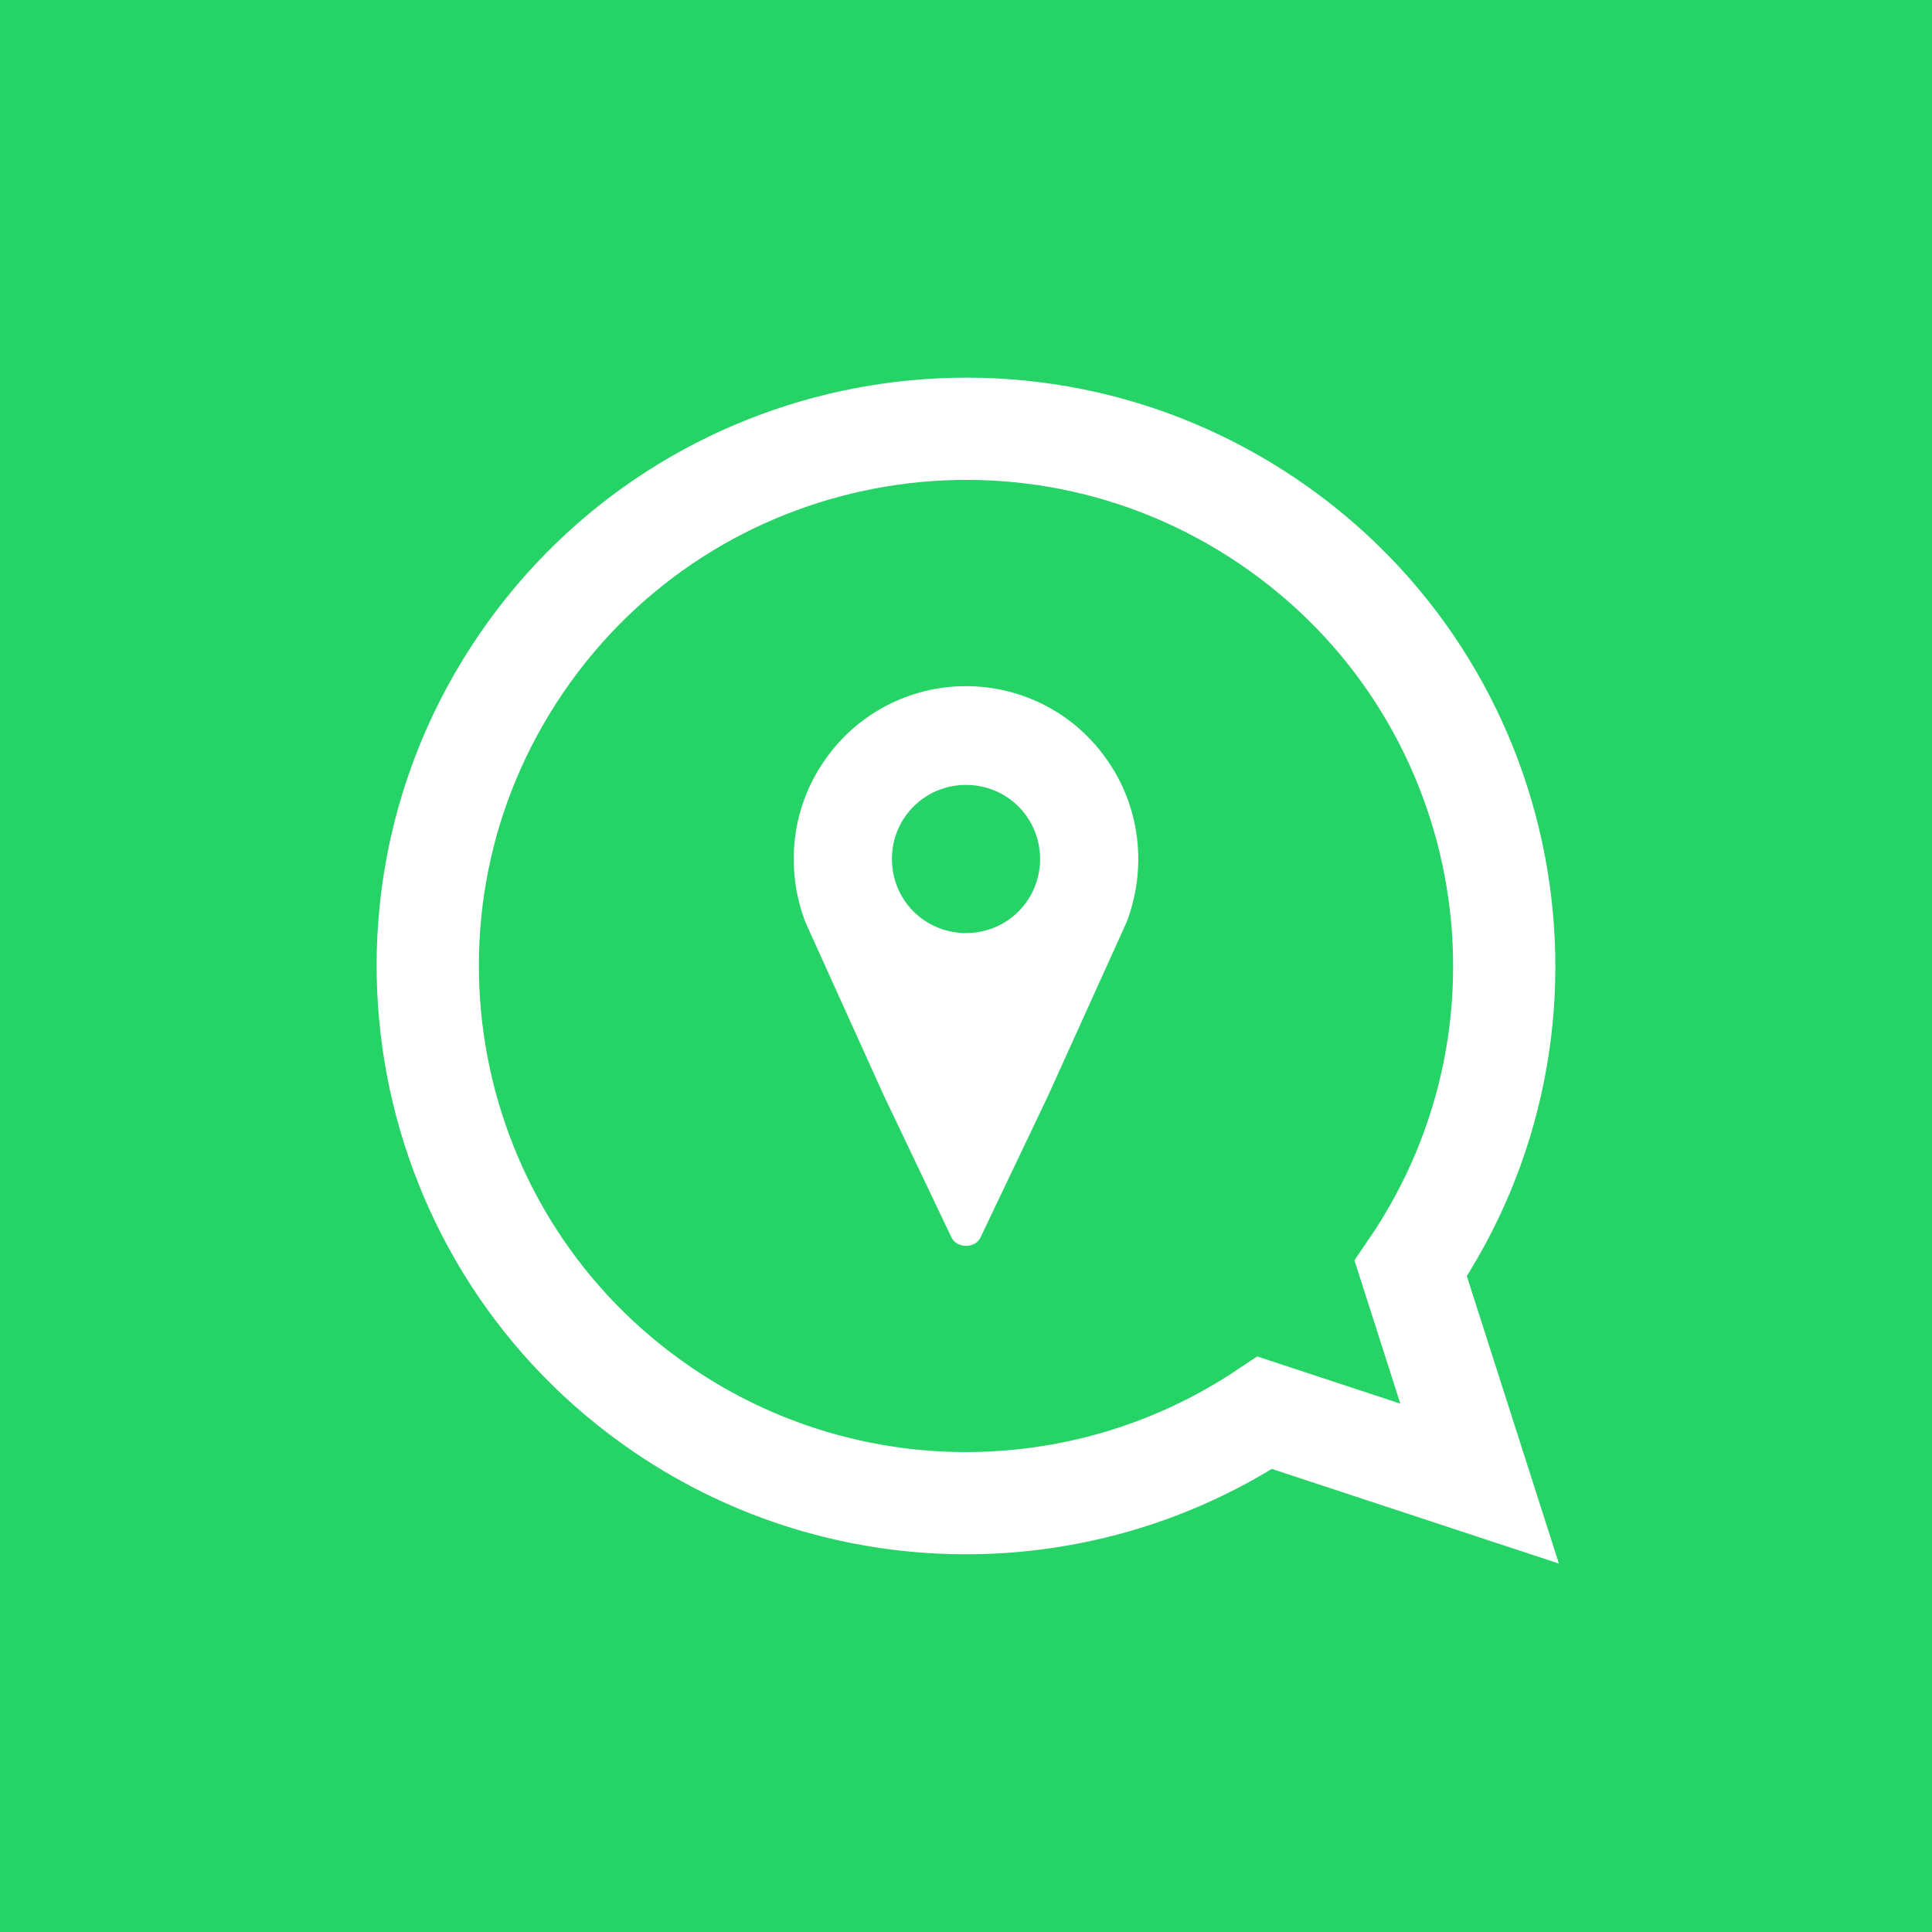
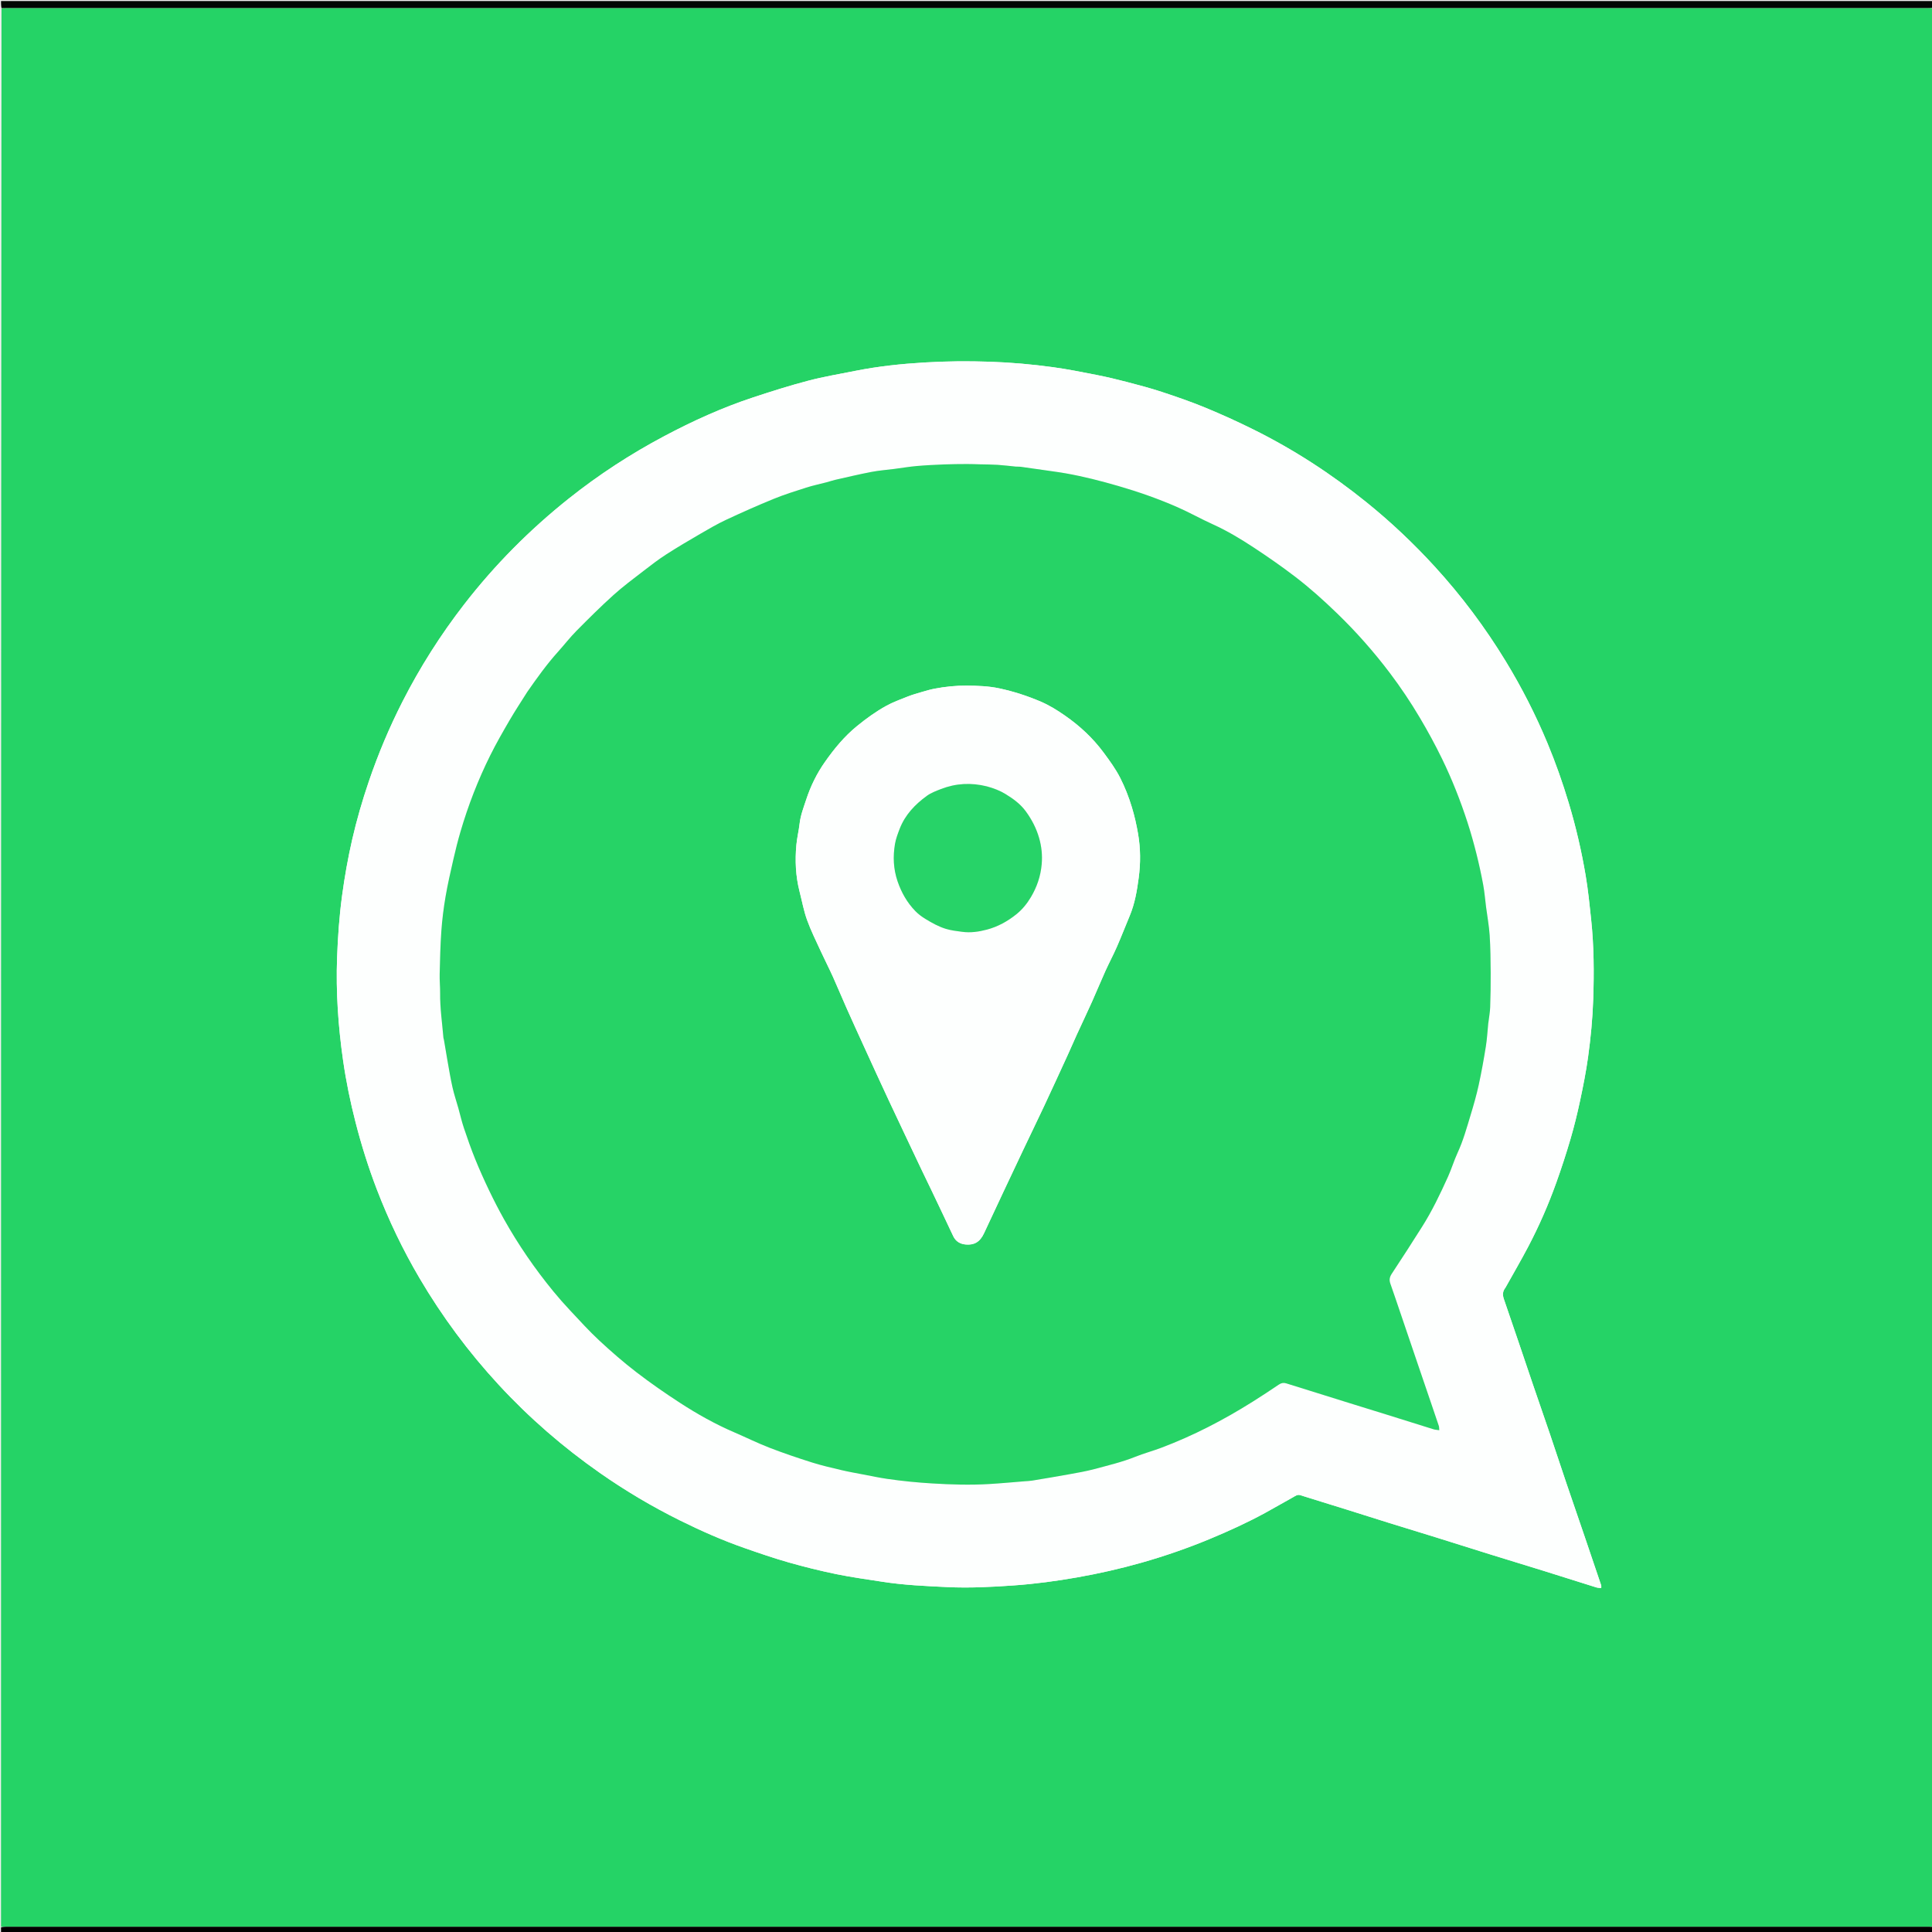
- <svg xmlns="http://www.w3.org/2000/svg" width="3780" height="3780" overflow="hidden">
-   <g>
-     <rect x="0" y="0" width="3780" height="3780" fill="#25D366" />
-     <path d="M2063.68 2057.9 1642.89 1923.14C1163.24 2250.65 509.41 2126.58 182.516 1646.02-144.378 1165.46-20.544 510.38 459.107 182.865 938.757-144.651 1592.59-20.582 1919.48 459.981 2160.77 814.684 2163 1280.62 1925.14 1637.63Z" stroke="#FFFFFF" stroke-width="200.026" stroke-linecap="square" stroke-miterlimit="8" fill="#25D366" fill-rule="evenodd" transform="matrix(1.83697e-16 1 1 -1.83697e-16 837 839)" />
-     <g>
-       <g>
-         <g>
-           <path d="M1890 1825.58C1809.48 1825.58 1745.06 1761.17 1745.06 1680.65 1745.06 1600.12 1809.48 1535.71 1890 1535.71 1970.52 1535.71 2034.94 1600.12 2034.94 1680.65 2034.94 1761.17 1970.52 1825.58 1890 1825.58ZM1890 1342.46C1778.88 1342.46 1674.2 1397.21 1611.4 1490.62 1548.59 1582.41 1535.71 1699.97 1575.97 1804.65L1728.96 2142.84 1861.01 2419.83C1865.84 2431.1 1877.12 2437.54 1890 2437.54 1902.88 2437.54 1914.16 2431.1 1918.99 2419.83L2051.04 2142.84 2204.03 1804.65C2244.29 1699.97 2231.41 1582.41 2168.6 1490.62 2105.8 1397.21 2001.12 1342.46 1890 1342.46Z" fill="#FFFFFF" />
-         </g>
-       </g>
-     </g>
-   </g>
+ <svg xmlns="http://www.w3.org/2000/svg" version="1.1" id="Layer_1" x="0px" y="0px" width="100%" viewBox="0 0 3780 3780" enable-background="new 0 0 3780 3780" xml:space="preserve">
+   <path fill="#25D366" opacity="1" stroke="none" d=" M3782,16   C3782,1266.742 3782,2517.484 3781.091,3768.984   C3777.183,3769.72 3774.184,3769.677 3771.185,3769.677   C2518.45,3769.674 1265.714,3769.674 12.979,3769.688   C9.319,3769.688 5.66,3769.891 2,3770   C2,2519.258 2,1268.516 2.911,16.782   C6.821,15.77 9.821,15.734 12.82,15.734   C1265.552,15.731 2518.283,15.731 3771.015,15.742   C3774.677,15.742 3778.338,15.91 3782,16  M2945.642,2519.013   C2960.532,2492.304 2975.981,2465.888 2990.182,2438.817   C3011.366,2398.437 3029.616,2356.662 3044.974,2313.731   C3055.048,2285.571 3064.353,2257.091 3072.756,2228.39   C3079.944,2203.835 3086.039,2178.907 3091.376,2153.879   C3097.413,2125.569 3103.095,2097.107 3107.064,2068.452   C3112.271,2030.857 3115.922,1993.059 3117.178,1955.036   C3118.897,1903.013 3118.638,1851.071 3113.145,1799.279   C3110.09,1770.483 3107.215,1741.604 3102.398,1713.076   C3094.308,1665.166 3083.352,1617.87 3069.336,1571.254   C3057.349,1531.389 3043.579,1492.213 3027.579,1453.835   C3004.503,1398.484 2977.326,1345.181 2946.123,1293.942   C2905.66,1227.496 2859.257,1165.493 2806.731,1108.124   C2765.502,1063.094 2721.241,1021.24 2673.711,982.864   C2604.831,927.25 2530.992,879.279 2451.676,839.983   C2421.016,824.793 2389.8,810.582 2358.17,797.541   C2330.232,786.022 2301.567,776.149 2272.85,766.68   C2250.447,759.292 2227.564,753.291 2204.724,747.323   C2185.417,742.277 2165.973,737.624 2146.399,733.763   C2117.68,728.098 2088.924,722.326 2059.944,718.357   C2019.025,712.754 1977.888,709.148 1936.529,707.724   C1893.839,706.253 1851.179,706.634 1808.625,709.199   C1763.427,711.923 1718.333,716.634 1673.828,725.513   C1642.835,731.695 1611.57,736.922 1581.046,744.935   C1544.737,754.467 1508.872,765.86 1473.207,777.638   C1413.053,797.503 1355.522,823.62 1299.604,853.297   C1233.595,888.33 1171.172,928.977 1112.75,975.519   C1036.375,1036.364 967.964,1105.207 908.111,1182.502   C861.912,1242.162 821.68,1305.547 787.442,1372.764   C761.749,1423.207 739.895,1475.24 721.615,1528.838   C708.819,1566.354 697.822,1604.368 688.98,1642.95   C680.729,1678.953 674.29,1715.319 669.33,1751.985   C663.87,1792.343 661.001,1832.857 659.513,1873.474   C657.042,1940.916 661.703,2008.052 671.255,2074.774   C677.103,2115.62 685.432,2156.039 695.707,2196.086   C707.133,2240.613 720.88,2284.363 737.339,2327.216   C760.39,2387.233 788.104,2445.101 820.715,2500.542   C864.919,2575.691 916.566,2645.295 975.76,2709.39   C1035.679,2774.269 1101.985,2831.712 1174.302,2882.25   C1224.012,2916.989 1276.095,2947.836 1330.438,2974.778   C1371.577,2995.173 1413.561,3013.717 1456.933,3028.86   C1485.494,3038.832 1514.146,3048.71 1543.227,3056.98   C1573.92,3065.708 1604.982,3073.399 1636.234,3079.834   C1665.868,3085.936 1695.936,3089.96 1725.851,3094.653   C1768.064,3101.275 1810.695,3103.137 1853.289,3105.171   C1896.968,3107.256 1940.597,3104.985 1984.135,3101.869   C2025.661,3098.896 2066.903,3093.377 2107.949,3086.129   C2150.277,3078.654 2192.112,3069.174 2233.411,3057.442   C2279.187,3044.438 2324.12,3028.866 2368.078,3010.559   C2404.633,2995.335 2440.632,2978.918 2475.411,2959.951   C2493.811,2949.917 2511.902,2939.317 2530.249,2929.184   C2534.447,2926.865 2538.313,2923.514 2544.106,2925.35   C2572.002,2934.19 2600.019,2942.655 2627.952,2951.38   C2658.106,2960.799 2688.19,2970.441 2718.352,2979.833   C2748.828,2989.323 2779.387,2998.545 2809.865,3008.032   C2844.8,3018.908 2879.66,3030.028 2914.599,3040.89   C2949.527,3051.749 2984.541,3062.326 3019.464,3073.2   C3054.073,3083.975 3088.604,3095.002 3123.207,3105.799   C3126.135,3106.712 3129.347,3106.714 3132.865,3107.199   C3132.865,3104.506 3133.204,3103.109 3132.816,3101.956   C3122.52,3071.398 3112.189,3040.851 3101.78,3010.331   C3089.437,2974.14 3076.925,2938.007 3064.655,2901.791   C3053.772,2869.671 3043.227,2837.436 3032.337,2805.318   C3021.445,2773.196 3010.254,2741.175 2999.299,2709.073   C2989.417,2680.118 2979.707,2651.104 2969.867,2622.135   C2960.776,2595.373 2951.668,2568.617 2942.447,2541.9   C2939.795,2534.214 2939.365,2526.964 2945.642,2519.013  z" />
+   <path fill="#010704" opacity="1" stroke="none" d=" M3782,15.03   C3778.338,15.91 3774.677,15.742 3771.015,15.742   C2518.283,15.731 1265.552,15.731 12.82,15.734   C9.821,15.734 6.821,15.77 2.911,15.894   C2,11.334 2,6.669 2,2.032   C1262,2.032 2522,2.032 3782,2.032   C3782,6.063 3782,10.062 3782,15.03  z" />
+   <path fill="#000000" opacity="1" stroke="none" d=" M2,3770.986   C5.66,3769.891 9.319,3769.688 12.979,3769.688   C1265.714,3769.674 2518.45,3769.674 3771.185,3769.677   C3774.184,3769.677 3777.183,3769.72 3781.091,3769.871   C3782,3773.999 3782,3777.998 3782,3781.991   C2522,3781.985 1262,3781.985 2,3781.985   C2,3778.637 2,3775.304 2,3770.986  z" />
+   <path fill="#FDFFFE" opacity="1" stroke="none" d=" M2945.255,2519.648   C2939.365,2526.964 2939.795,2534.214 2942.447,2541.9   C2951.668,2568.617 2960.776,2595.373 2969.867,2622.135   C2979.707,2651.104 2989.417,2680.118 2999.299,2709.073   C3010.254,2741.175 3021.445,2773.196 3032.337,2805.318   C3043.227,2837.436 3053.772,2869.671 3064.655,2901.791   C3076.925,2938.007 3089.437,2974.14 3101.78,3010.331   C3112.189,3040.851 3122.52,3071.398 3132.816,3101.956   C3133.204,3103.109 3132.865,3104.506 3132.865,3107.199   C3129.347,3106.714 3126.135,3106.712 3123.207,3105.799   C3088.604,3095.002 3054.073,3083.975 3019.464,3073.2   C2984.541,3062.326 2949.527,3051.749 2914.599,3040.89   C2879.66,3030.028 2844.8,3018.908 2809.865,3008.032   C2779.387,2998.545 2748.828,2989.323 2718.352,2979.833   C2688.19,2970.441 2658.106,2960.799 2627.952,2951.38   C2600.019,2942.655 2572.002,2934.19 2544.106,2925.35   C2538.313,2923.514 2534.447,2926.865 2530.249,2929.184   C2511.902,2939.317 2493.811,2949.917 2475.411,2959.951   C2440.632,2978.918 2404.633,2995.335 2368.078,3010.559   C2324.12,3028.866 2279.187,3044.438 2233.411,3057.442   C2192.112,3069.174 2150.277,3078.654 2107.949,3086.129   C2066.903,3093.377 2025.661,3098.896 1984.135,3101.869   C1940.597,3104.985 1896.968,3107.256 1853.289,3105.171   C1810.695,3103.137 1768.064,3101.275 1725.851,3094.653   C1695.936,3089.96 1665.868,3085.936 1636.234,3079.834   C1604.982,3073.399 1573.92,3065.708 1543.227,3056.98   C1514.146,3048.71 1485.494,3038.832 1456.933,3028.86   C1413.561,3013.717 1371.577,2995.173 1330.438,2974.778   C1276.095,2947.836 1224.012,2916.989 1174.302,2882.25   C1101.985,2831.712 1035.679,2774.269 975.76,2709.39   C916.566,2645.295 864.919,2575.691 820.715,2500.542   C788.104,2445.101 760.39,2387.233 737.339,2327.216   C720.88,2284.363 707.133,2240.613 695.707,2196.086   C685.432,2156.039 677.103,2115.62 671.255,2074.774   C661.703,2008.052 657.042,1940.916 659.513,1873.474   C661.001,1832.857 663.87,1792.343 669.33,1751.985   C674.29,1715.319 680.729,1678.953 688.98,1642.95   C697.822,1604.368 708.819,1566.354 721.615,1528.838   C739.895,1475.24 761.749,1423.207 787.442,1372.764   C821.68,1305.547 861.912,1242.162 908.111,1182.502   C967.964,1105.207 1036.375,1036.364 1112.75,975.519   C1171.172,928.977 1233.595,888.33 1299.604,853.297   C1355.522,823.62 1413.053,797.503 1473.207,777.638   C1508.872,765.86 1544.737,754.467 1581.046,744.935   C1611.57,736.922 1642.835,731.695 1673.828,725.513   C1718.333,716.634 1763.427,711.923 1808.625,709.199   C1851.179,706.634 1893.839,706.253 1936.529,707.724   C1977.888,709.148 2019.025,712.754 2059.944,718.357   C2088.924,722.326 2117.68,728.098 2146.399,733.763   C2165.973,737.624 2185.417,742.277 2204.724,747.323   C2227.564,753.291 2250.447,759.292 2272.85,766.68   C2301.567,776.149 2330.232,786.022 2358.17,797.541   C2389.8,810.582 2421.016,824.793 2451.676,839.983   C2530.992,879.279 2604.831,927.25 2673.711,982.864   C2721.241,1021.24 2765.502,1063.094 2806.731,1108.124   C2859.257,1165.493 2905.66,1227.496 2946.123,1293.942   C2977.326,1345.181 3004.503,1398.484 3027.579,1453.835   C3043.579,1492.213 3057.349,1531.389 3069.336,1571.254   C3083.352,1617.87 3094.308,1665.166 3102.398,1713.076   C3107.215,1741.604 3110.09,1770.483 3113.145,1799.279   C3118.638,1851.071 3118.897,1903.013 3117.178,1955.036   C3115.922,1993.059 3112.271,2030.857 3107.064,2068.452   C3103.095,2097.107 3097.413,2125.569 3091.376,2153.879   C3086.039,2178.907 3079.944,2203.835 3072.756,2228.39   C3064.353,2257.091 3055.048,2285.571 3044.974,2313.731   C3029.616,2356.662 3011.366,2398.437 2990.182,2438.817   C2975.981,2465.888 2960.532,2492.304 2945.255,2519.648  M1031.223,1354.345   C1019.763,1372.636 1007.817,1390.644 996.968,1409.29   C983.806,1431.91 970.74,1454.656 959.107,1478.08   C935.283,1526.05 915.961,1575.894 900.922,1627.32   C895.793,1644.856 891.323,1662.61 887.259,1680.426   C881.657,1704.979 875.974,1729.556 871.73,1754.363   C867.926,1776.599 865.117,1799.095 863.511,1821.593   C861.501,1849.76 860.923,1878.039 860.223,1906.282   C859.919,1918.549 861.275,1930.85 861.136,1943.127   C860.805,1972.479 865.138,2001.455 867.592,2030.582   C867.702,2031.888 868.354,2033.138 868.576,2034.445   C870.849,2047.819 872.968,2061.22 875.361,2074.573   C878.525,2092.231 881.398,2109.965 885.338,2127.454   C888.457,2141.298 893.046,2154.808 896.887,2168.493   C900.455,2181.206 903.325,2194.146 907.522,2206.643   C914.374,2227.044 921.48,2247.399 929.544,2267.342   C937.975,2288.192 947.217,2308.747 956.933,2329.034   C966.114,2348.203 975.86,2367.141 986.251,2385.68   C1014.122,2435.405 1046.35,2482.224 1082.45,2526.331   C1092.978,2539.194 1104.015,2551.678 1115.388,2563.802   C1134.022,2583.665 1152.314,2603.961 1172.236,2622.476   C1195.593,2644.184 1219.747,2665.212 1245.008,2684.647   C1272.633,2705.901 1301.373,2725.838 1330.624,2744.813   C1364.354,2766.695 1399.431,2786.398 1436.495,2802.329   C1459.574,2812.248 1482.139,2823.449 1505.542,2832.505   C1532.742,2843.031 1560.429,2852.401 1588.244,2861.2   C1607.244,2867.21 1626.755,2871.683 1646.172,2876.275   C1660.389,2879.636 1674.808,2882.155 1689.166,2884.903   C1704.828,2887.9 1720.449,2891.225 1736.218,2893.521   C1765.49,2897.782 1794.886,2900.629 1824.471,2902.412   C1861.386,2904.637 1898.226,2905.75 1935.118,2903.574   C1958.345,2902.204 1981.522,2899.993 2004.721,2898.145   C2009.699,2897.749 2014.727,2897.618 2019.639,2896.805   C2043.533,2892.851 2067.431,2888.9 2091.258,2884.564   C2107.897,2881.537 2124.646,2878.715 2140.952,2874.334   C2167.869,2867.103 2195.05,2860.737 2221.073,2850.295   C2237.688,2843.627 2255.097,2838.963 2271.868,2832.651   C2334.594,2809.045 2393.757,2778.269 2450.466,2742.703   C2467.93,2731.75 2485.142,2720.384 2502.245,2708.873   C2506.853,2705.771 2511.291,2704.941 2516.352,2706.506   C2531.276,2711.121 2546.181,2715.8 2561.093,2720.457   C2587.109,2728.582 2613.117,2736.733 2639.143,2744.828   C2664.547,2752.729 2689.982,2760.529 2715.379,2768.453   C2745.216,2777.763 2775.011,2787.204 2804.868,2796.45   C2808.114,2797.456 2811.643,2797.55 2815.948,2798.204   C2815.602,2794.446 2815.81,2792.079 2815.125,2790.008   C2810.426,2775.801 2805.54,2761.656 2800.713,2747.492   C2791.17,2719.485 2781.614,2691.481 2772.084,2663.469   C2761.055,2631.051 2750.059,2598.621 2739.028,2566.203   C2732.815,2547.948 2726.685,2529.662 2720.263,2511.48   C2717.729,2504.308 2718.677,2498.612 2723.074,2491.992   C2743.124,2461.805 2762.595,2431.23 2782.026,2400.637   C2801.828,2369.462 2817.688,2336.184 2832.886,2302.624   C2839.859,2287.228 2844.698,2270.859 2851.78,2255.52   C2862.811,2231.626 2869.761,2206.414 2877.335,2181.405   C2883.181,2162.104 2888.771,2142.661 2893.08,2122.976   C2898.54,2098.025 2903.025,2072.836 2907.08,2047.612   C2909.5,2032.566 2910.287,2017.258 2911.823,2002.068   C2911.922,2001.079 2912.184,2000.107 2912.302,1999.119   C2913.443,1989.552 2915.243,1980.006 2915.563,1970.411   C2916.308,1948.149 2916.711,1925.86 2916.553,1903.587   C2916.378,1878.977 2916.166,1854.324 2914.564,1829.782   C2913.357,1811.276 2909.9,1792.919 2907.514,1774.487   C2905.642,1760.017 2904.563,1745.405 2901.898,1731.086   C2898.07,1710.522 2893.625,1690.04 2888.508,1669.759   C2883.318,1649.193 2877.599,1628.716 2871.035,1608.551   C2857.25,1566.2 2840.933,1524.808 2821.437,1484.726   C2808.091,1457.287 2793.526,1430.542 2777.948,1404.257   C2759.948,1373.884 2740.367,1344.644 2719.128,1316.557   C2687.801,1275.129 2653.505,1236.316 2616.097,1200.124   C2589.994,1174.87 2563.06,1150.639 2534.306,1128.617   C2507.928,1108.414 2480.559,1089.405 2452.789,1071.145   C2427.263,1054.361 2401.074,1038.565 2373.065,1025.917   C2349.794,1015.407 2327.472,1002.776 2304.106,992.504   C2266.378,975.918 2227.523,962.319 2187.885,950.83   C2154.003,941.009 2119.917,932.262 2085.186,926.106   C2074.729,924.252 2064.192,922.837 2053.677,921.315   C2034.649,918.56 2015.617,915.831 1996.57,913.21   C1993.627,912.805 1990.581,913.21 1987.611,912.93   C1975.708,911.807 1963.839,910.225 1951.915,909.458   C1940.32,908.712 1928.674,908.748 1917.049,908.454   C1908.744,908.245 1900.438,907.86 1892.134,907.905   C1877.213,907.986 1862.282,908.044 1847.377,908.641   C1829.411,909.36 1811.432,910.216 1793.526,911.791   C1779.011,913.068 1764.602,915.528 1750.138,917.402   C1735.019,919.361 1719.742,920.474 1704.799,923.341   C1681.036,927.9 1657.479,933.543 1633.868,938.876   C1628.391,940.113 1623.078,942.053 1617.641,943.484   C1604.213,947.017 1590.565,949.839 1577.356,954.047   C1555.896,960.885 1534.332,967.663 1513.509,976.17   C1482.162,988.975 1451.188,1002.76 1420.506,1017.093   C1403.398,1025.085 1386.992,1034.667 1370.643,1044.176   C1348.014,1057.338 1325.415,1070.605 1303.419,1084.784   C1288.111,1094.652 1273.59,1105.805 1259.163,1116.961   C1239.185,1132.409 1218.806,1147.491 1200.087,1164.38   C1175.176,1186.855 1151.349,1210.573 1127.743,1234.436   C1115.13,1247.185 1104.119,1261.503 1092.102,1274.857   C1070.023,1299.393 1050.834,1326.12 1031.223,1354.345  z" />
+   <path fill="#26D366" opacity="1" stroke="none" d=" M1031.631,1353.753   C1050.834,1326.12 1070.023,1299.393 1092.102,1274.857   C1104.119,1261.503 1115.13,1247.185 1127.743,1234.436   C1151.349,1210.573 1175.176,1186.855 1200.087,1164.38   C1218.806,1147.491 1239.185,1132.409 1259.163,1116.961   C1273.59,1105.805 1288.111,1094.652 1303.419,1084.784   C1325.415,1070.605 1348.014,1057.338 1370.643,1044.176   C1386.992,1034.667 1403.398,1025.085 1420.506,1017.093   C1451.188,1002.76 1482.162,988.975 1513.509,976.17   C1534.332,967.663 1555.896,960.885 1577.356,954.047   C1590.565,949.839 1604.213,947.017 1617.641,943.484   C1623.078,942.053 1628.391,940.113 1633.868,938.876   C1657.479,933.543 1681.036,927.9 1704.799,923.341   C1719.742,920.474 1735.019,919.361 1750.138,917.402   C1764.602,915.528 1779.011,913.068 1793.526,911.791   C1811.432,910.216 1829.411,909.36 1847.377,908.641   C1862.282,908.044 1877.213,907.986 1892.134,907.905   C1900.438,907.86 1908.744,908.245 1917.049,908.454   C1928.674,908.748 1940.32,908.712 1951.915,909.458   C1963.839,910.225 1975.708,911.807 1987.611,912.93   C1990.581,913.21 1993.627,912.805 1996.57,913.21   C2015.617,915.831 2034.649,918.56 2053.677,921.315   C2064.192,922.837 2074.729,924.252 2085.186,926.106   C2119.917,932.262 2154.003,941.009 2187.885,950.83   C2227.523,962.319 2266.378,975.918 2304.106,992.504   C2327.472,1002.776 2349.794,1015.407 2373.065,1025.917   C2401.074,1038.565 2427.263,1054.361 2452.789,1071.145   C2480.559,1089.405 2507.928,1108.414 2534.306,1128.617   C2563.06,1150.639 2589.994,1174.87 2616.097,1200.124   C2653.505,1236.316 2687.801,1275.129 2719.128,1316.557   C2740.367,1344.644 2759.948,1373.884 2777.948,1404.257   C2793.526,1430.542 2808.091,1457.287 2821.437,1484.726   C2840.933,1524.808 2857.25,1566.2 2871.035,1608.551   C2877.599,1628.716 2883.318,1649.193 2888.508,1669.759   C2893.625,1690.04 2898.07,1710.522 2901.898,1731.086   C2904.563,1745.405 2905.642,1760.017 2907.514,1774.487   C2909.9,1792.919 2913.357,1811.276 2914.564,1829.782   C2916.166,1854.324 2916.378,1878.977 2916.553,1903.587   C2916.711,1925.86 2916.308,1948.149 2915.563,1970.411   C2915.243,1980.006 2913.443,1989.552 2912.302,1999.119   C2912.184,2000.107 2911.922,2001.079 2911.823,2002.068   C2910.287,2017.258 2909.5,2032.566 2907.08,2047.612   C2903.025,2072.836 2898.54,2098.025 2893.08,2122.976   C2888.771,2142.661 2883.181,2162.104 2877.335,2181.405   C2869.761,2206.414 2862.811,2231.626 2851.78,2255.52   C2844.698,2270.859 2839.859,2287.228 2832.886,2302.624   C2817.688,2336.184 2801.828,2369.462 2782.026,2400.637   C2762.595,2431.23 2743.124,2461.805 2723.074,2491.992   C2718.677,2498.612 2717.729,2504.308 2720.263,2511.48   C2726.685,2529.662 2732.815,2547.948 2739.028,2566.203   C2750.059,2598.621 2761.055,2631.051 2772.084,2663.469   C2781.614,2691.481 2791.17,2719.485 2800.713,2747.492   C2805.54,2761.656 2810.426,2775.801 2815.125,2790.008   C2815.81,2792.079 2815.602,2794.446 2815.948,2798.204   C2811.643,2797.55 2808.114,2797.456 2804.868,2796.45   C2775.011,2787.204 2745.216,2777.763 2715.379,2768.453   C2689.982,2760.529 2664.547,2752.729 2639.143,2744.828   C2613.117,2736.733 2587.109,2728.582 2561.093,2720.457   C2546.181,2715.8 2531.276,2711.121 2516.352,2706.506   C2511.291,2704.941 2506.853,2705.771 2502.245,2708.873   C2485.142,2720.384 2467.93,2731.75 2450.466,2742.703   C2393.757,2778.269 2334.594,2809.045 2271.868,2832.651   C2255.097,2838.963 2237.688,2843.627 2221.073,2850.295   C2195.05,2860.737 2167.869,2867.103 2140.952,2874.334   C2124.646,2878.715 2107.897,2881.537 2091.258,2884.564   C2067.431,2888.9 2043.533,2892.851 2019.639,2896.805   C2014.727,2897.618 2009.699,2897.749 2004.721,2898.145   C1981.522,2899.993 1958.345,2902.204 1935.118,2903.574   C1898.226,2905.75 1861.386,2904.637 1824.471,2902.412   C1794.886,2900.629 1765.49,2897.782 1736.218,2893.521   C1720.449,2891.225 1704.828,2887.9 1689.166,2884.903   C1674.808,2882.155 1660.389,2879.636 1646.172,2876.275   C1626.755,2871.683 1607.244,2867.21 1588.244,2861.2   C1560.429,2852.401 1532.742,2843.031 1505.542,2832.505   C1482.139,2823.449 1459.574,2812.248 1436.495,2802.329   C1399.431,2786.398 1364.354,2766.695 1330.624,2744.813   C1301.373,2725.838 1272.633,2705.901 1245.008,2684.647   C1219.747,2665.212 1195.593,2644.184 1172.236,2622.476   C1152.314,2603.961 1134.022,2583.665 1115.388,2563.802   C1104.015,2551.678 1092.978,2539.194 1082.45,2526.331   C1046.35,2482.224 1014.122,2435.405 986.251,2385.68   C975.86,2367.141 966.114,2348.203 956.933,2329.034   C947.217,2308.747 937.975,2288.192 929.544,2267.342   C921.48,2247.399 914.374,2227.044 907.522,2206.643   C903.325,2194.146 900.455,2181.206 896.887,2168.493   C893.046,2154.808 888.457,2141.298 885.338,2127.454   C881.398,2109.965 878.525,2092.231 875.361,2074.573   C872.968,2061.22 870.849,2047.819 868.576,2034.445   C868.354,2033.138 867.702,2031.888 867.592,2030.582   C865.138,2001.455 860.805,1972.479 861.136,1943.127   C861.275,1930.85 859.919,1918.549 860.223,1906.282   C860.923,1878.039 861.501,1849.76 863.511,1821.593   C865.117,1799.095 867.926,1776.599 871.73,1754.363   C875.974,1729.556 881.657,1704.979 887.259,1680.426   C891.323,1662.61 895.793,1644.856 900.922,1627.32   C915.961,1575.894 935.283,1526.05 959.107,1478.08   C970.74,1454.656 983.806,1431.91 996.968,1409.29   C1007.817,1390.644 1019.763,1372.636 1031.631,1353.753  M1803.556,2289.675   C1809.768,2302.545 1816.033,2315.39 1822.18,2328.292   C1836.462,2358.266 1850.787,2388.22 1864.881,2418.282   C1869.973,2429.146 1878.75,2434.084 1890.082,2434.941   C1905.788,2436.128 1917.146,2430.401 1925.26,2412.939   C1950.59,2358.428 1976.298,2304.091 2001.975,2249.741   C2015.456,2221.206 2029.355,2192.867 2042.747,2164.29   C2058.415,2130.858 2073.783,2097.285 2089.182,2063.727   C2095.139,2050.747 2100.712,2037.59 2106.66,2024.605   C2116.488,2003.152 2126.675,1981.861 2136.345,1960.337   C2145.321,1940.356 2153.587,1920.055 2162.602,1900.092   C2169.851,1884.042 2178.188,1868.476 2185.254,1852.351   C2194.034,1832.316 2201.887,1811.879 2210.353,1791.704   C2220.354,1767.871 2224.56,1742.593 2227.923,1717.311   C2231.71,1688.836 2231.596,1660.157 2226.708,1631.676   C2223.678,1614.023 2219.801,1596.667 2214.559,1579.429   C2208.538,1559.625 2201.112,1540.532 2191.828,1522.22   C2182.818,1504.45 2171.084,1488.384 2159.16,1472.297   C2138.043,1443.808 2112.549,1420.203 2083.827,1400.206   C2068.994,1389.879 2053.53,1380.156 2036.539,1372.864   C2010.235,1361.576 1983.28,1352.845 1955.389,1346.857   C1934.465,1342.364 1913.192,1341.618 1891.845,1341.431   C1870.446,1341.243 1849.32,1343.422 1828.374,1347.439   C1820.262,1348.995 1812.277,1351.323 1804.34,1353.657   C1794.815,1356.458 1785.203,1359.133 1775.988,1362.774   C1761.523,1368.49 1746.731,1373.842 1733.217,1381.389   C1713.212,1392.561 1694.636,1405.994 1676.755,1420.558   C1651.919,1440.786 1631.992,1465.127 1613.816,1491.019   C1598.111,1513.392 1586.068,1537.905 1577.528,1563.863   C1572.371,1579.54 1566.281,1595.017 1564.399,1611.715   C1562.837,1625.565 1559.412,1639.22 1558.129,1653.083   C1555.291,1683.768 1556.665,1714.291 1564.372,1744.316   C1569.149,1762.927 1572.545,1782.037 1579.049,1800.023   C1586.706,1821.201 1596.88,1841.485 1606.29,1862.006   C1613.759,1878.297 1622.013,1894.229 1629.391,1910.559   C1638.546,1930.826 1646.991,1951.413 1656.044,1971.728   C1667.535,1997.51 1679.26,2023.189 1691.006,2048.857   C1706.772,2083.311 1722.466,2117.8 1738.531,2152.115   C1759.82,2197.587 1781.437,2242.906 1803.556,2289.675  z" />
+   <path fill="#FDFFFE" opacity="1" stroke="none" d=" M1803.234,2288.983   C1781.437,2242.906 1759.82,2197.587 1738.531,2152.115   C1722.466,2117.8 1706.772,2083.311 1691.006,2048.857   C1679.26,2023.189 1667.535,1997.51 1656.044,1971.728   C1646.991,1951.413 1638.546,1930.826 1629.391,1910.559   C1622.013,1894.229 1613.759,1878.297 1606.29,1862.006   C1596.88,1841.485 1586.706,1821.201 1579.049,1800.023   C1572.545,1782.037 1569.149,1762.927 1564.372,1744.316   C1556.665,1714.291 1555.291,1683.768 1558.129,1653.083   C1559.412,1639.22 1562.837,1625.565 1564.399,1611.715   C1566.281,1595.017 1572.371,1579.54 1577.528,1563.863   C1586.068,1537.905 1598.111,1513.392 1613.816,1491.019   C1631.992,1465.127 1651.919,1440.786 1676.755,1420.558   C1694.636,1405.994 1713.212,1392.561 1733.217,1381.389   C1746.731,1373.842 1761.523,1368.49 1775.988,1362.774   C1785.203,1359.133 1794.815,1356.458 1804.34,1353.657   C1812.277,1351.323 1820.262,1348.995 1828.374,1347.439   C1849.32,1343.422 1870.446,1341.243 1891.845,1341.431   C1913.192,1341.618 1934.465,1342.364 1955.389,1346.857   C1983.28,1352.845 2010.235,1361.576 2036.539,1372.864   C2053.53,1380.156 2068.994,1389.879 2083.827,1400.206   C2112.549,1420.203 2138.043,1443.808 2159.16,1472.297   C2171.084,1488.384 2182.818,1504.45 2191.828,1522.22   C2201.112,1540.532 2208.538,1559.625 2214.559,1579.429   C2219.801,1596.667 2223.678,1614.023 2226.708,1631.676   C2231.596,1660.157 2231.71,1688.836 2227.923,1717.311   C2224.56,1742.593 2220.354,1767.871 2210.353,1791.704   C2201.887,1811.879 2194.034,1832.316 2185.254,1852.351   C2178.188,1868.476 2169.851,1884.042 2162.602,1900.092   C2153.587,1920.055 2145.321,1940.356 2136.345,1960.337   C2126.675,1981.861 2116.488,2003.152 2106.66,2024.605   C2100.712,2037.59 2095.139,2050.747 2089.182,2063.727   C2073.783,2097.285 2058.415,2130.858 2042.747,2164.29   C2029.355,2192.867 2015.456,2221.206 2001.975,2249.741   C1976.298,2304.091 1950.59,2358.428 1925.26,2412.939   C1917.146,2430.401 1905.788,2436.128 1890.082,2434.941   C1878.75,2434.084 1869.973,2429.146 1864.881,2418.282   C1850.787,2388.22 1836.462,2358.266 1822.18,2328.292   C1816.033,2315.39 1809.768,2302.545 1803.234,2288.983  M1930.271,1538.331   C1899.974,1530.828 1870.157,1532.473 1841.079,1543.751   C1831.516,1547.459 1821.519,1551.179 1813.346,1557.128   C1790.201,1573.971 1770.714,1594.354 1760.195,1621.704   C1756.503,1631.305 1752.766,1641.136 1751.054,1651.203   C1746.875,1675.78 1747.904,1700.21 1756.044,1724.136   C1763.54,1746.172 1774.753,1765.973 1790.959,1782.637   C1796.686,1788.526 1803.531,1793.59 1810.563,1797.888   C1823.277,1805.66 1836.216,1812.929 1850.748,1817.37   C1861.089,1820.53 1871.501,1821.596 1882.028,1823.061   C1898.855,1825.403 1915.186,1823.015 1931.255,1818.713   C1952.405,1813.05 1971.093,1802.703 1988.314,1788.948   C2000.298,1779.375 2009.556,1767.774 2017.1,1755.068   C2028.704,1735.523 2036.01,1714.333 2038.072,1691.223   C2039.671,1673.299 2037.858,1656.012 2032.924,1639.053   C2027.511,1620.449 2018.784,1603.551 2007.197,1587.656   C1996.443,1572.904 1982.519,1562.912 1967.557,1553.702   C1956.47,1546.877 1944.376,1542.256 1930.271,1538.331  z" />
+   <path fill="#27D368" opacity="1" stroke="none" d=" M1931.038,1538.615   C1944.376,1542.256 1956.47,1546.877 1967.557,1553.702   C1982.519,1562.912 1996.443,1572.904 2007.197,1587.656   C2018.784,1603.551 2027.511,1620.449 2032.924,1639.053   C2037.858,1656.012 2039.671,1673.299 2038.072,1691.223   C2036.01,1714.333 2028.704,1735.523 2017.1,1755.068   C2009.556,1767.774 2000.298,1779.375 1988.314,1788.948   C1971.093,1802.703 1952.405,1813.05 1931.255,1818.713   C1915.186,1823.015 1898.855,1825.403 1882.028,1823.061   C1871.501,1821.596 1861.089,1820.53 1850.748,1817.37   C1836.216,1812.929 1823.277,1805.66 1810.563,1797.888   C1803.531,1793.59 1796.686,1788.526 1790.959,1782.637   C1774.753,1765.973 1763.54,1746.172 1756.044,1724.136   C1747.904,1700.21 1746.875,1675.78 1751.054,1651.203   C1752.766,1641.136 1756.503,1631.305 1760.195,1621.704   C1770.714,1594.354 1790.201,1573.971 1813.346,1557.128   C1821.519,1551.179 1831.516,1547.459 1841.079,1543.751   C1870.157,1532.473 1899.974,1530.828 1931.038,1538.615  z" />
</svg>
